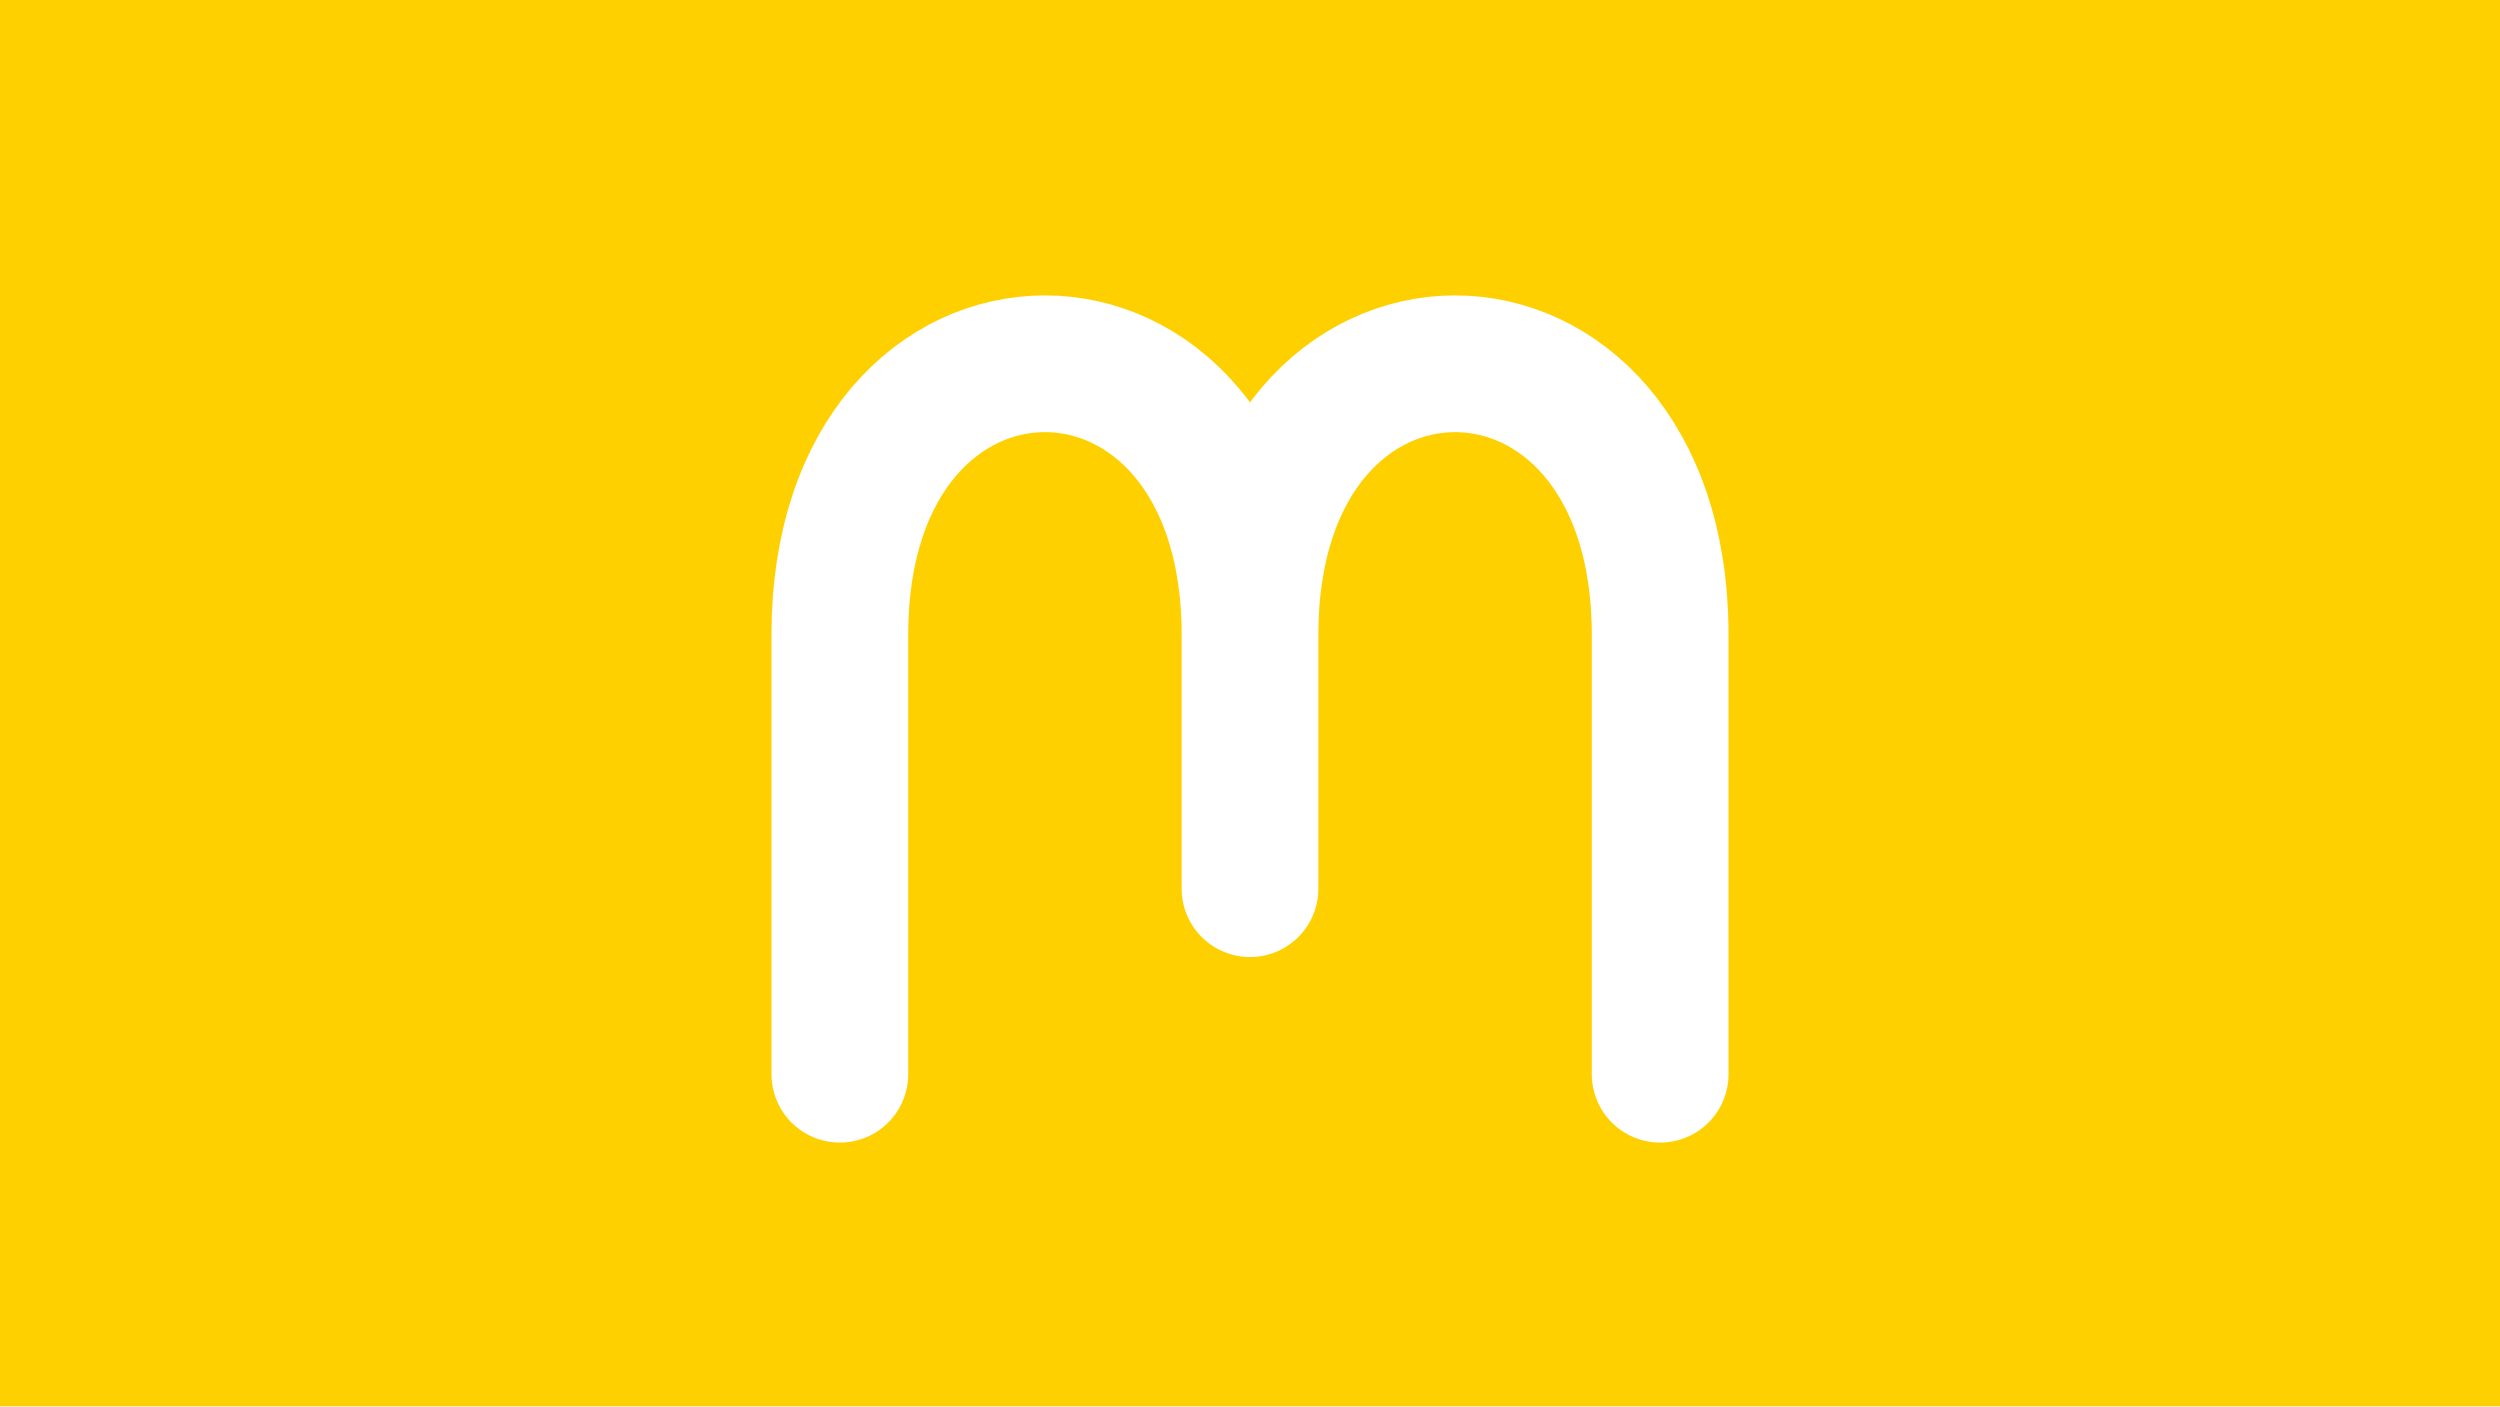
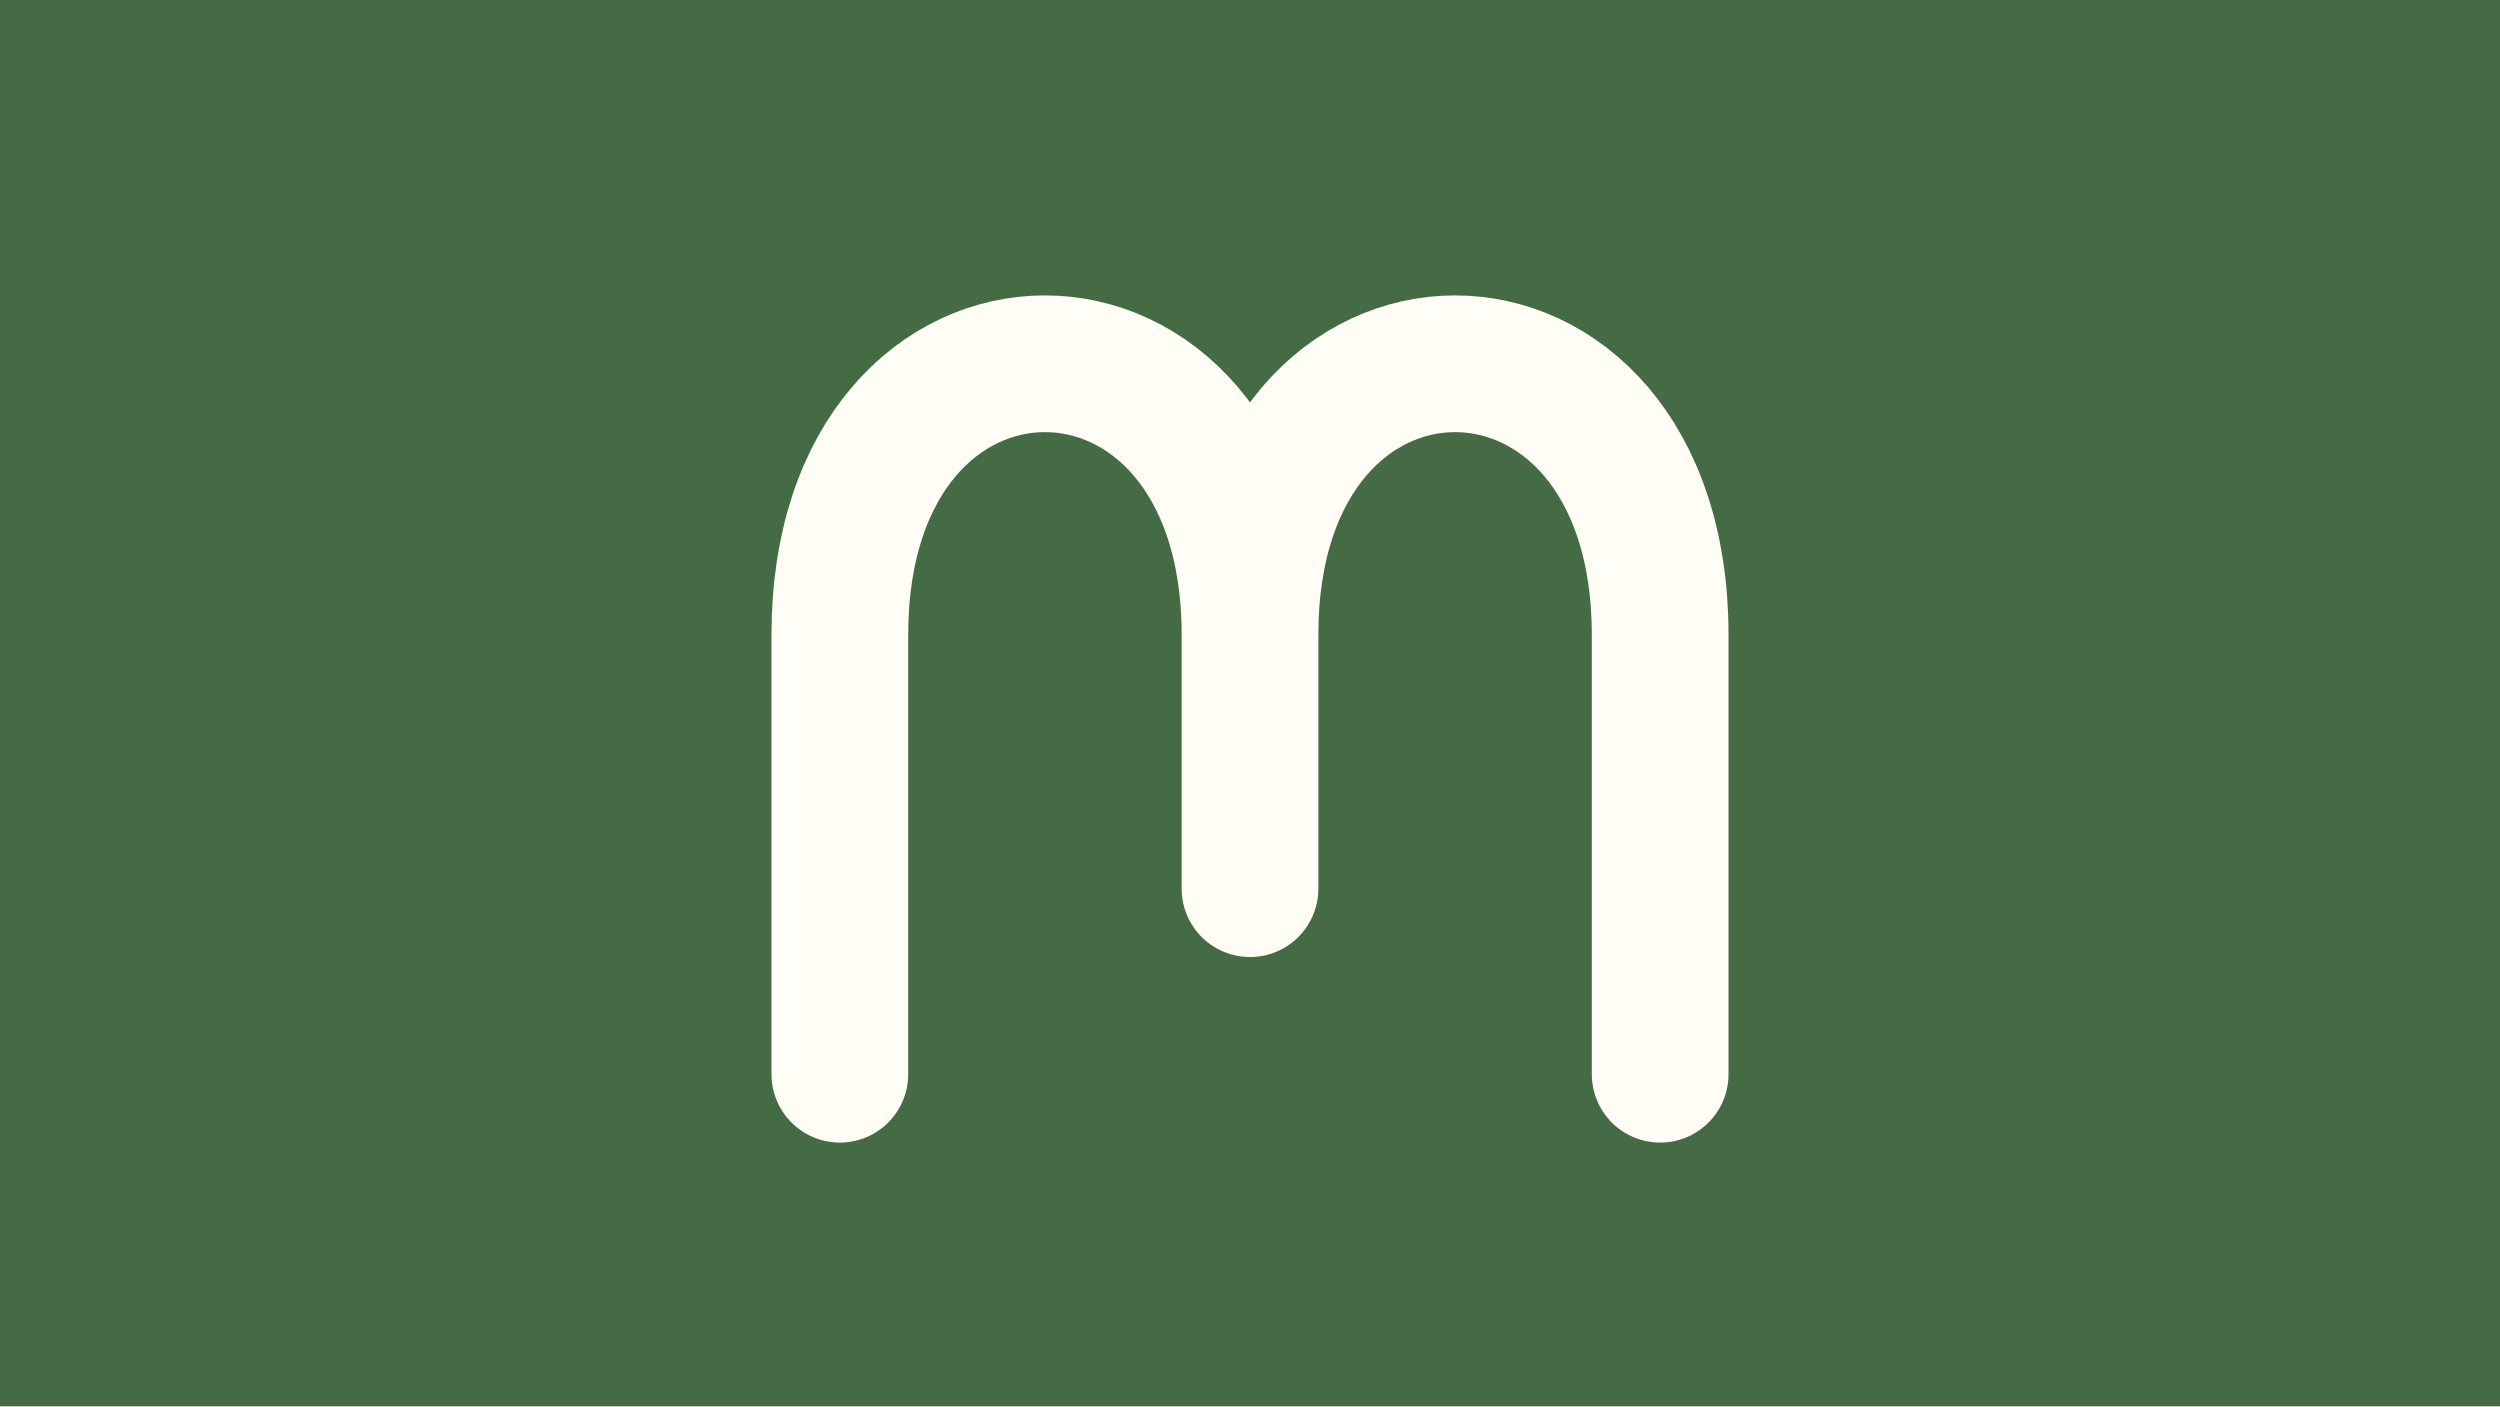
<svg xmlns="http://www.w3.org/2000/svg" width="1280" height="720" viewBox="0 0 1280 720" fill="none">
-   <rect width="1280" height="720" fill="#FFD000" />
+   <rect width="1280" height="720" fill="#456B45" />
  <g transform="translate(320 40) scale(5)">
-     <path d="M22 102V57C22 20 64 20 64 57V83M64 57C64 20 106 20 106 57V102" stroke="#FFFFFF" stroke-width="14" stroke-linecap="round" stroke-linejoin="round" />
+     <path d="M22 102V57C22 20 64 20 64 57V83M64 57C64 20 106 20 106 57V102" stroke="#FFFDF5" stroke-width="14" stroke-linecap="round" stroke-linejoin="round" />
  </g>
</svg>
